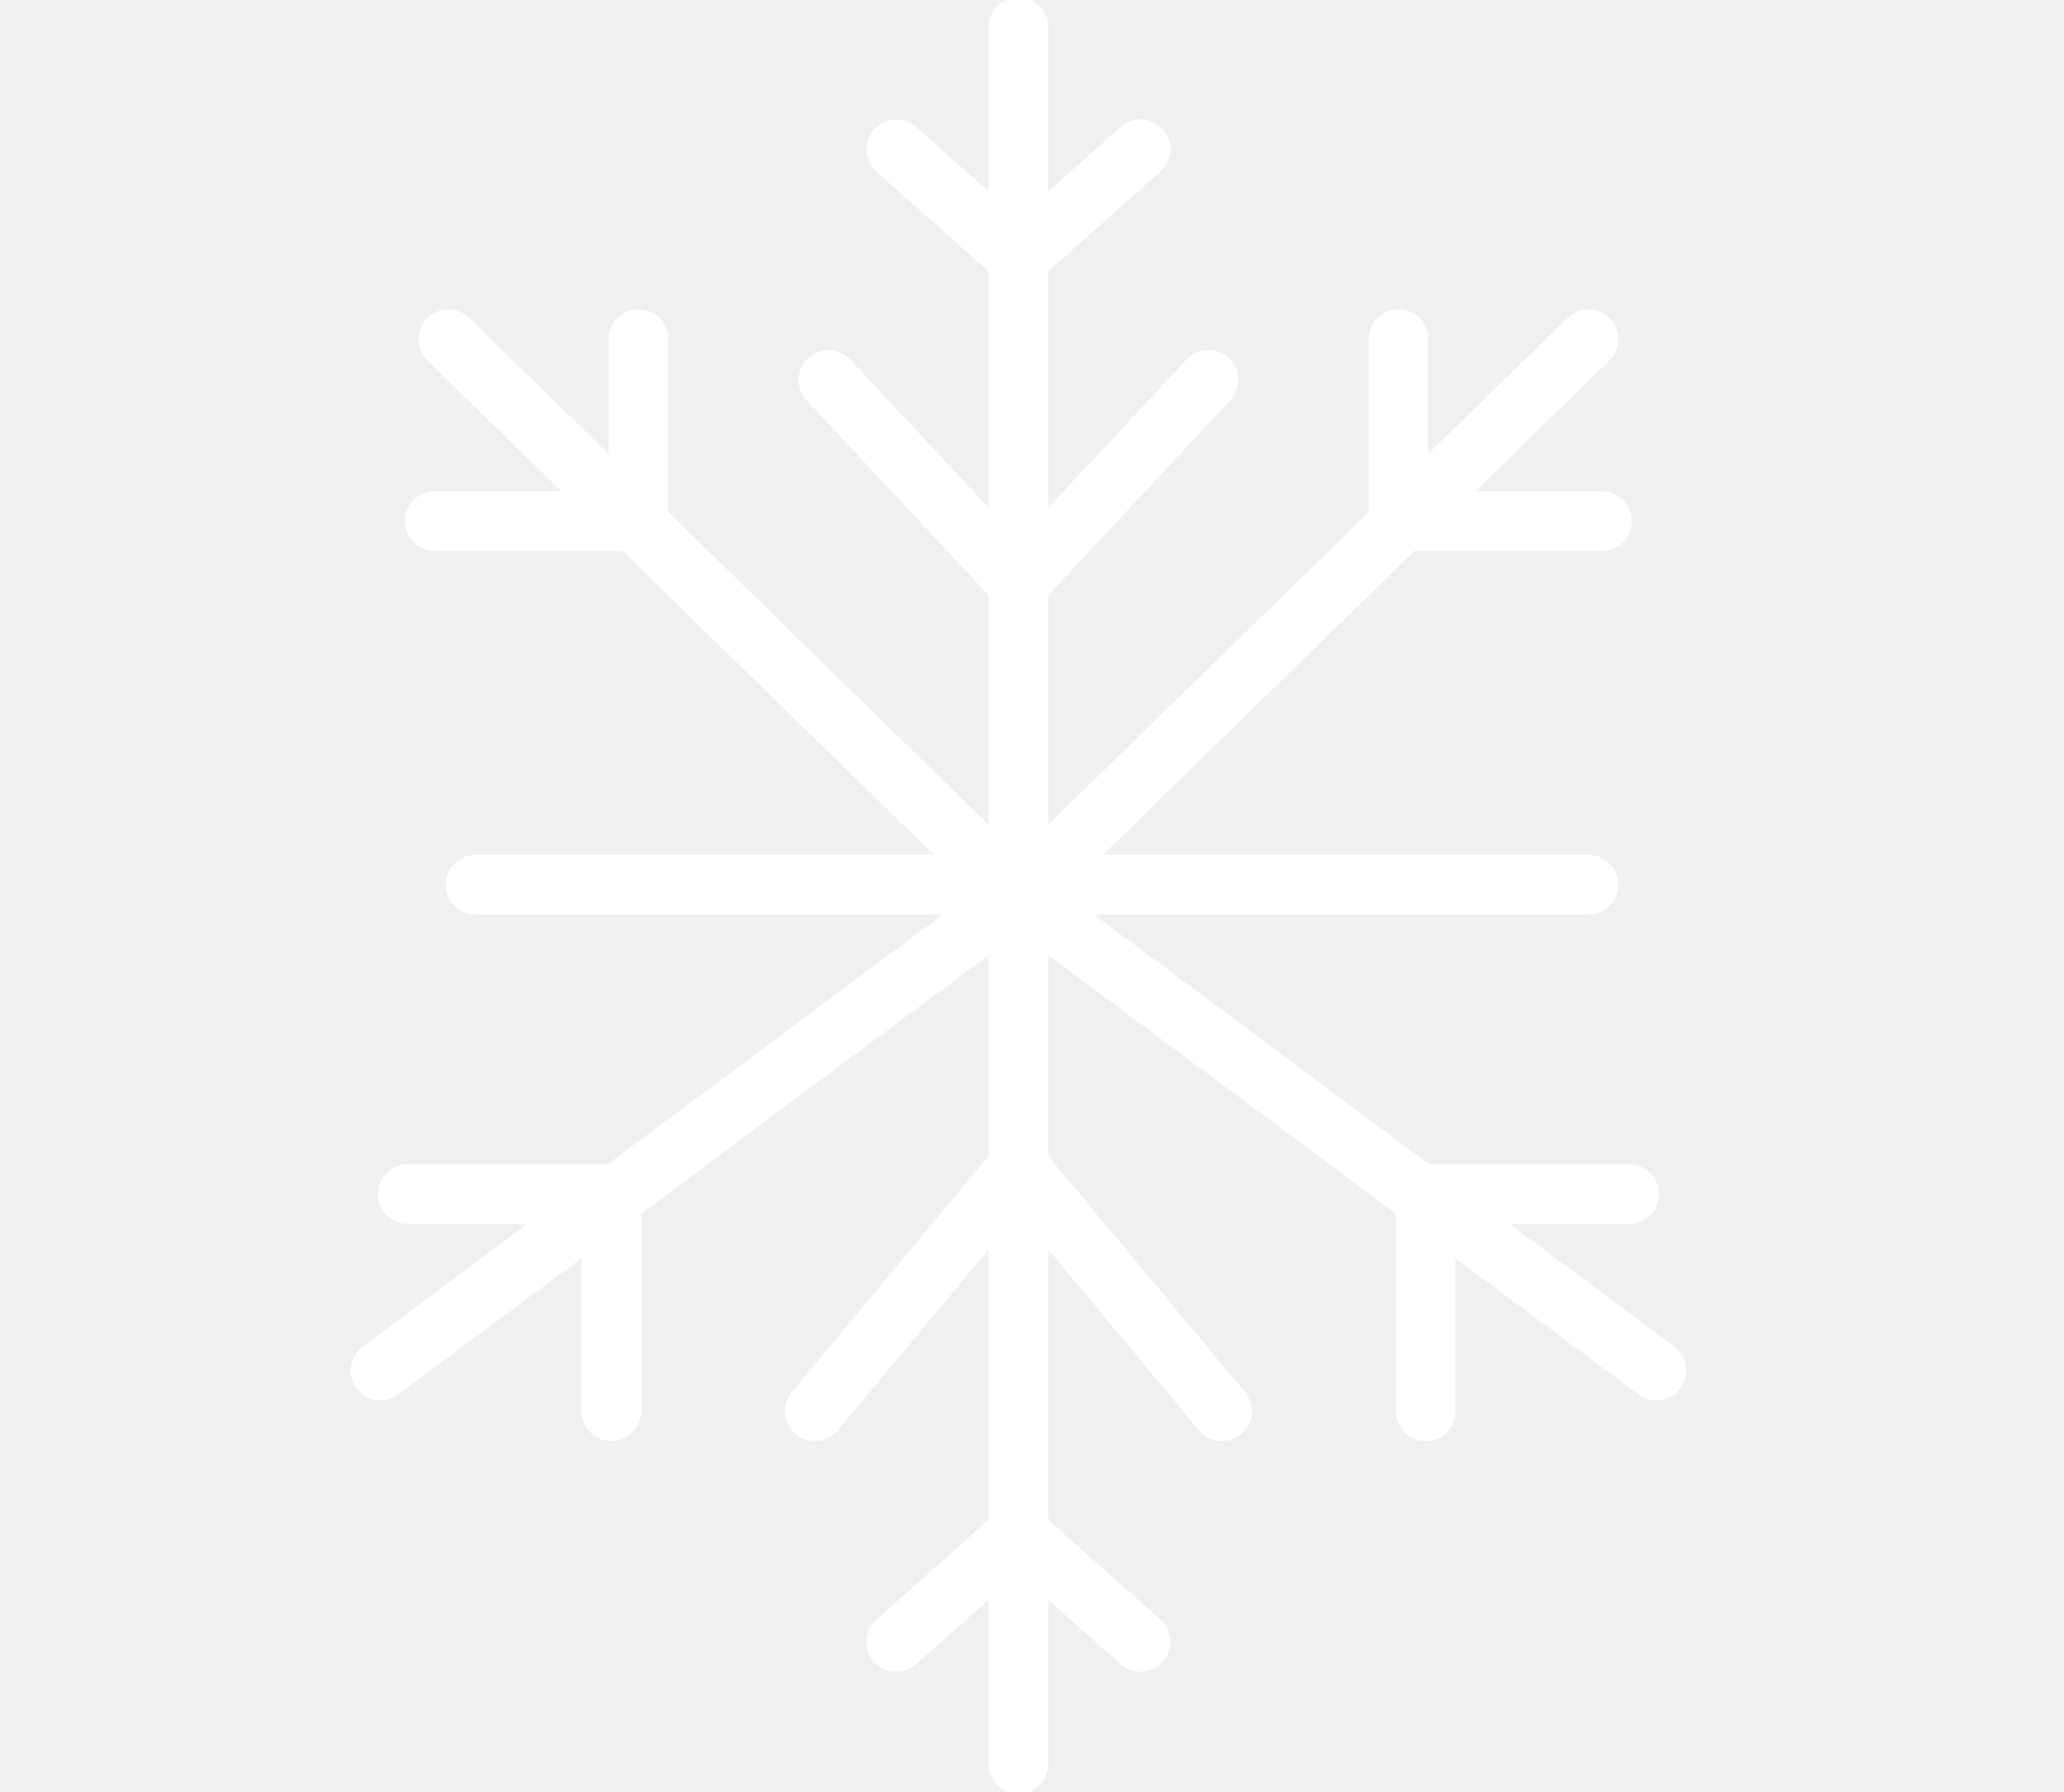
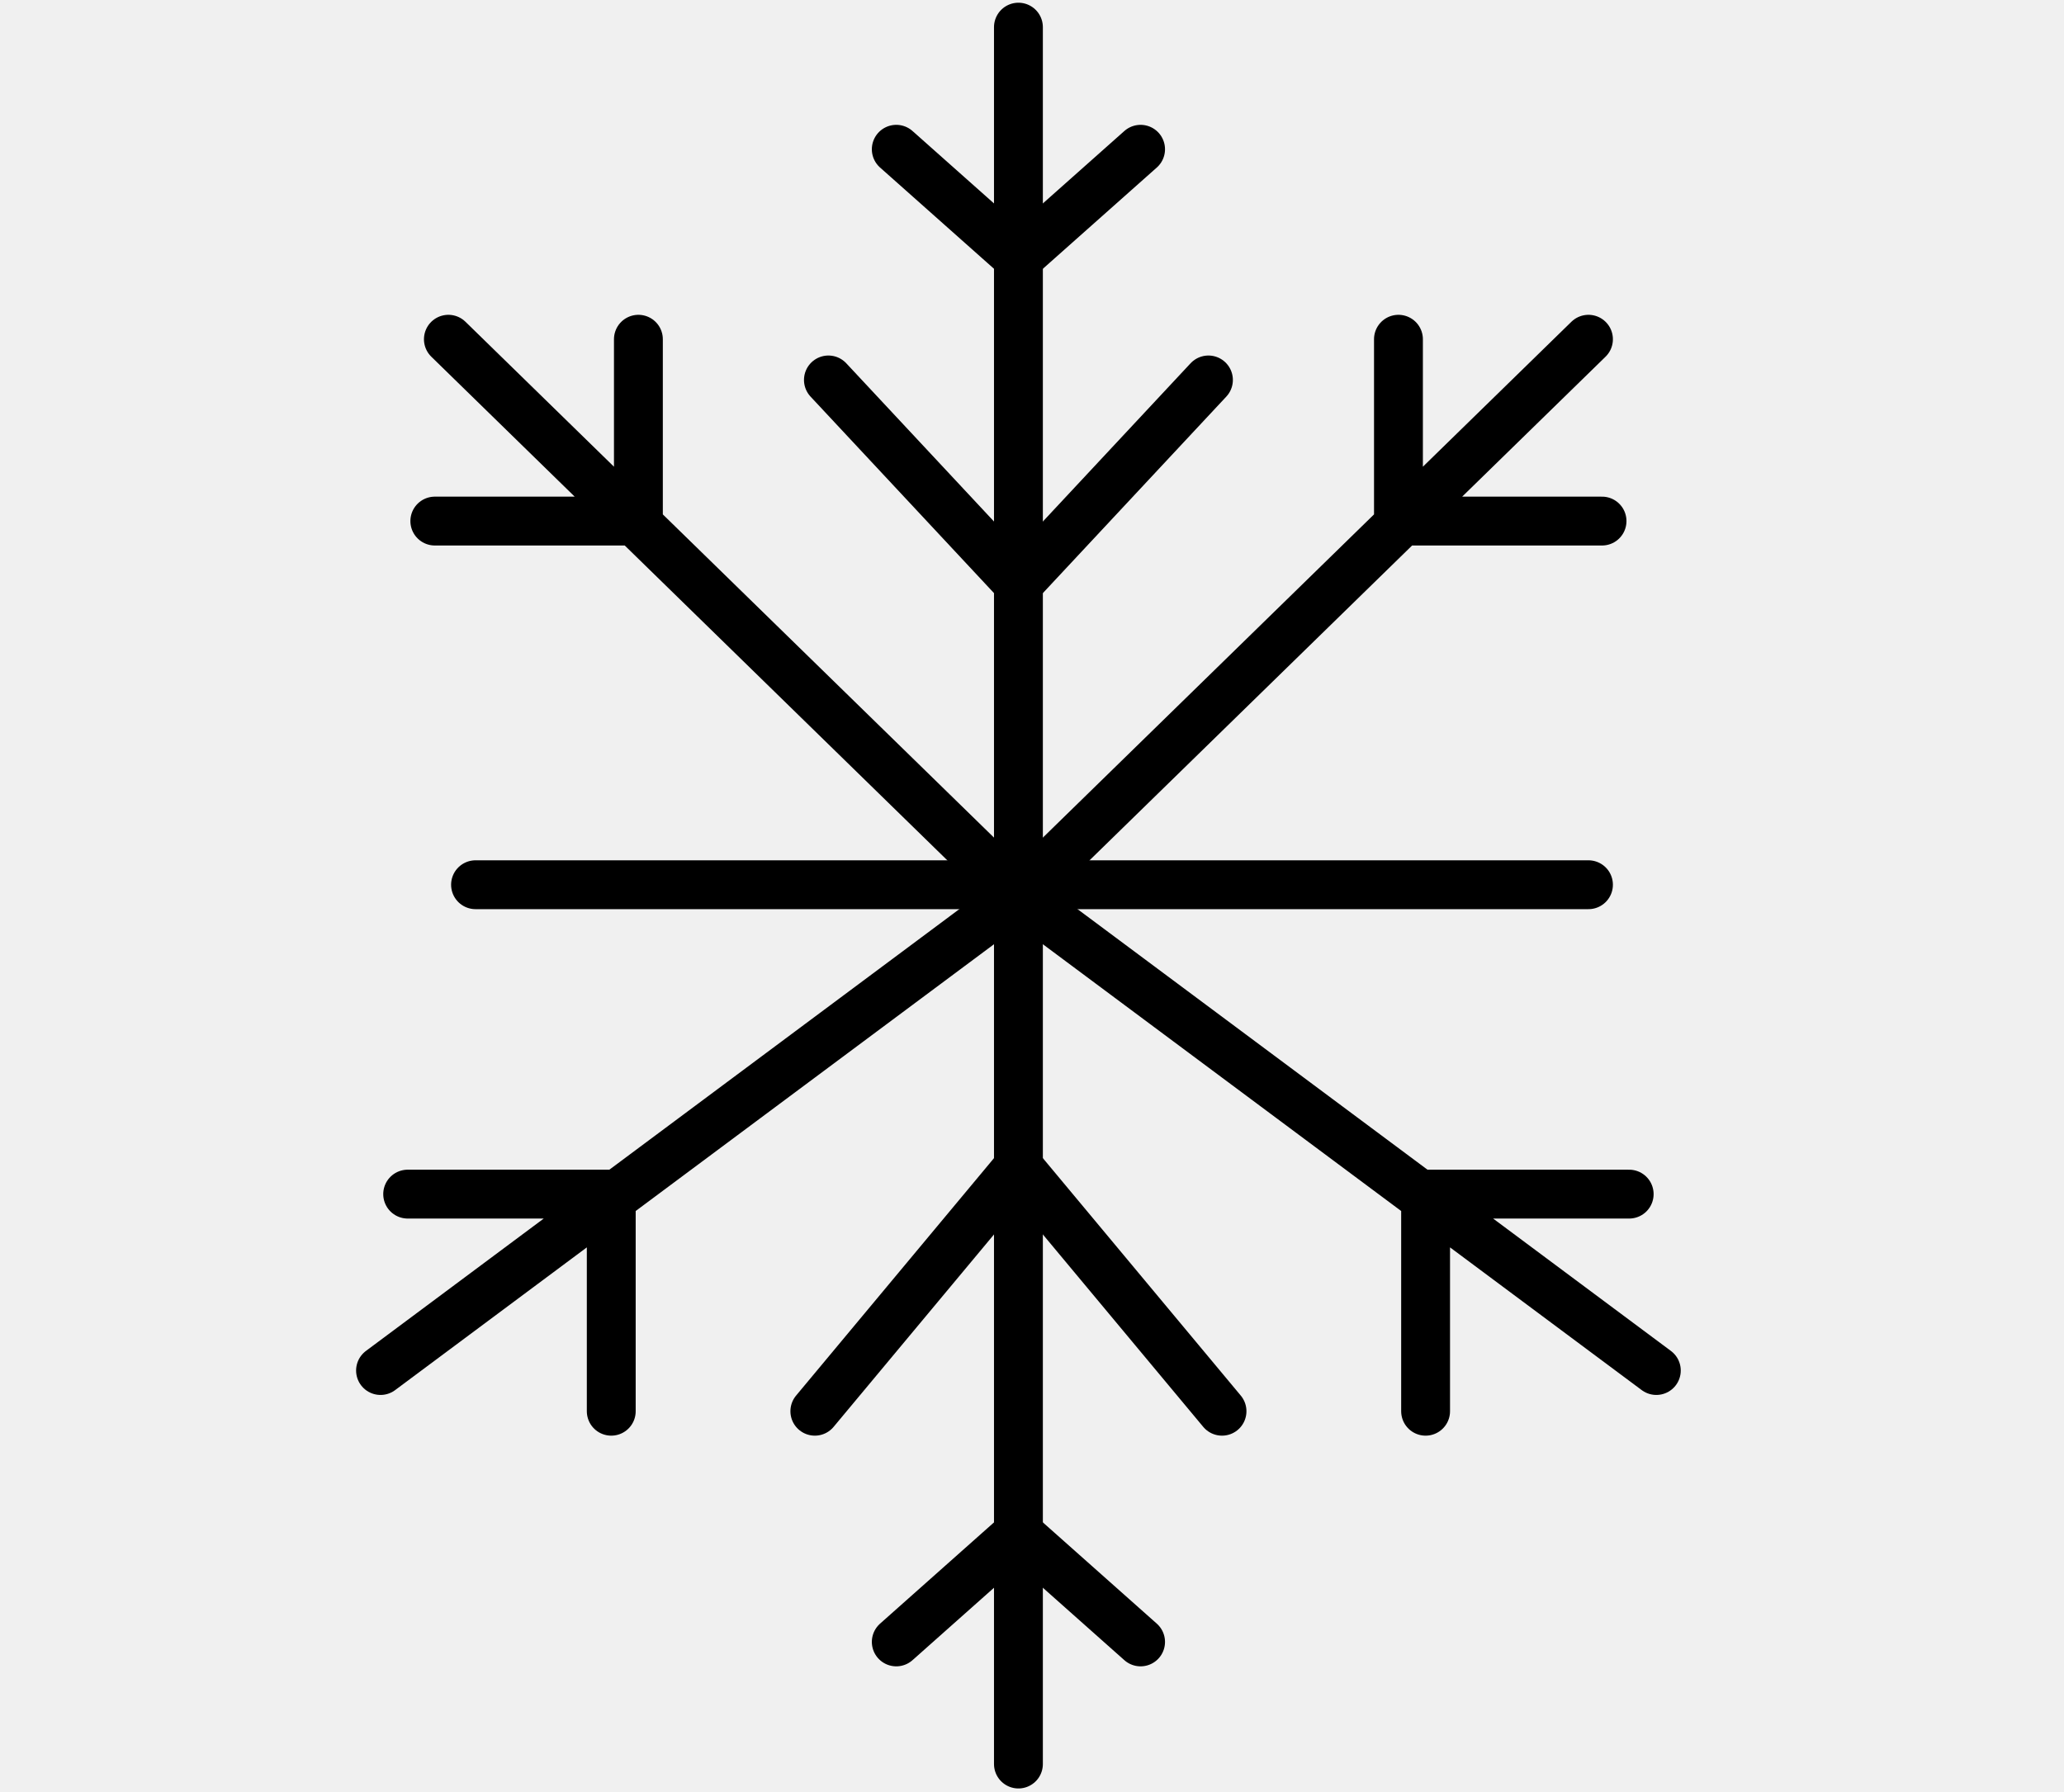
- <svg xmlns="http://www.w3.org/2000/svg" width="50" height="43.4" viewBox="0 0 76 66" fill="none" stroke="#fff" stroke-width="2.2" stroke-linecap="round" stroke-linejoin="round">
+ <svg xmlns="http://www.w3.org/2000/svg" width="50" height="43.4" viewBox="0 0 76 66" role="img" aria-labelledby="snowflake-title" focusable="false" fill="none" stroke="currentColor" stroke-width="1.8" stroke-linecap="round" stroke-linejoin="round">
  <path d="M37.5 1V65" />
  <path d="M33 5.5 37.5 9.5 42 5.5M33 60.5 37.5 56.5 42 60.5" />
  <path d="M30.5 14 37.5 21.5 44.5 14M30 52 37.5 43 45 52" />
  <path d="M17.5 32.6H58.5" />
  <path d="M37.5 33 16.5 12.5M23.5 12.5V19.2H16" />
  <path d="M37.5 33 58.5 12.5M51.5 12.5V19.2H59" />
  <path d="M37.5 33 14 50.5M22.5 52V44H15" />
  <path d="M37.5 33 61 50.5M52.5 52V44H60" />
</svg>
